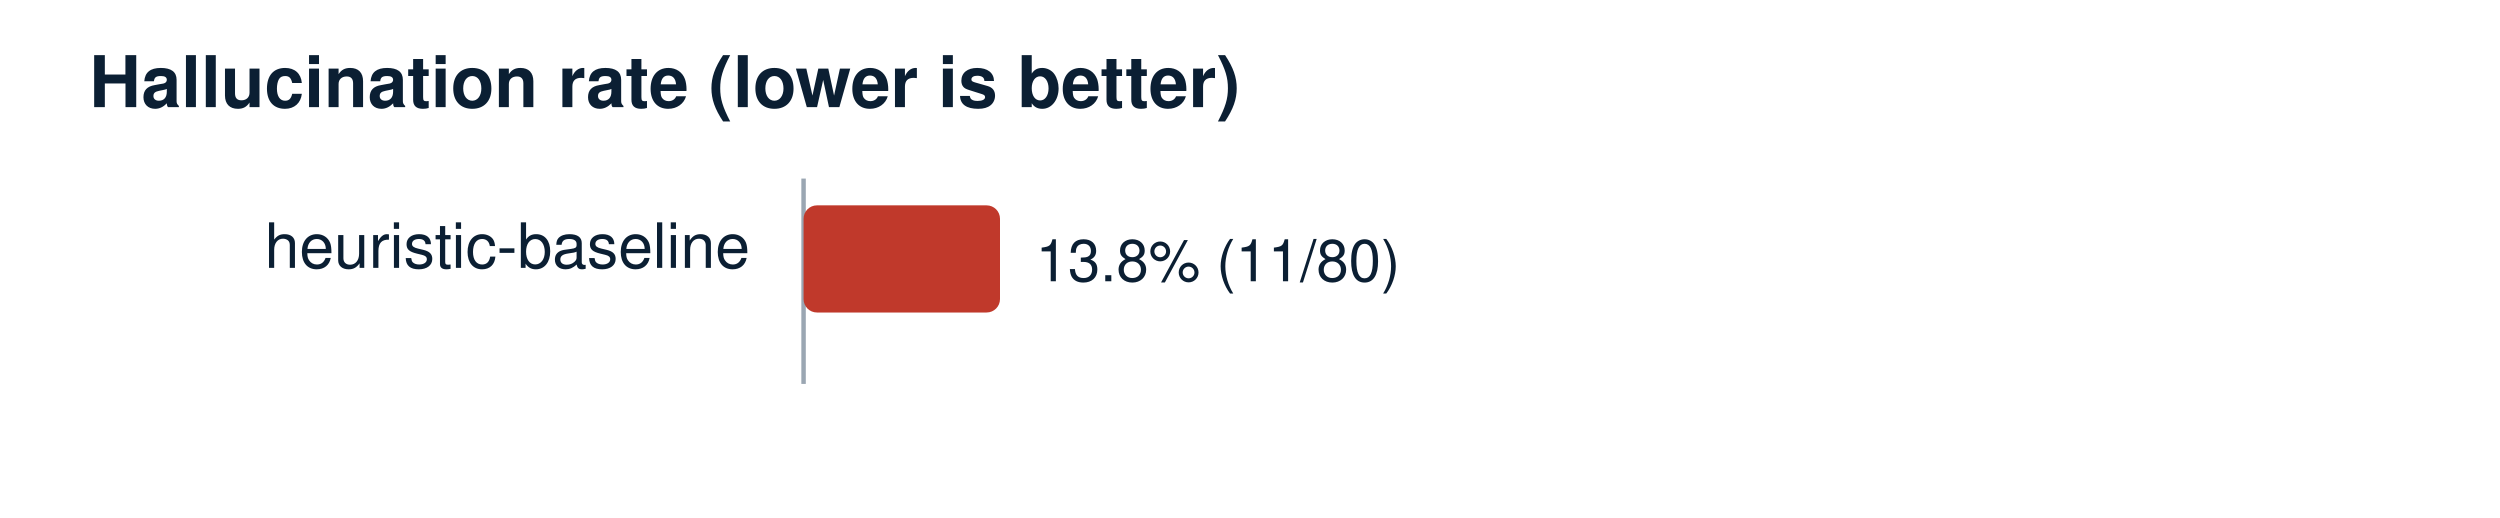
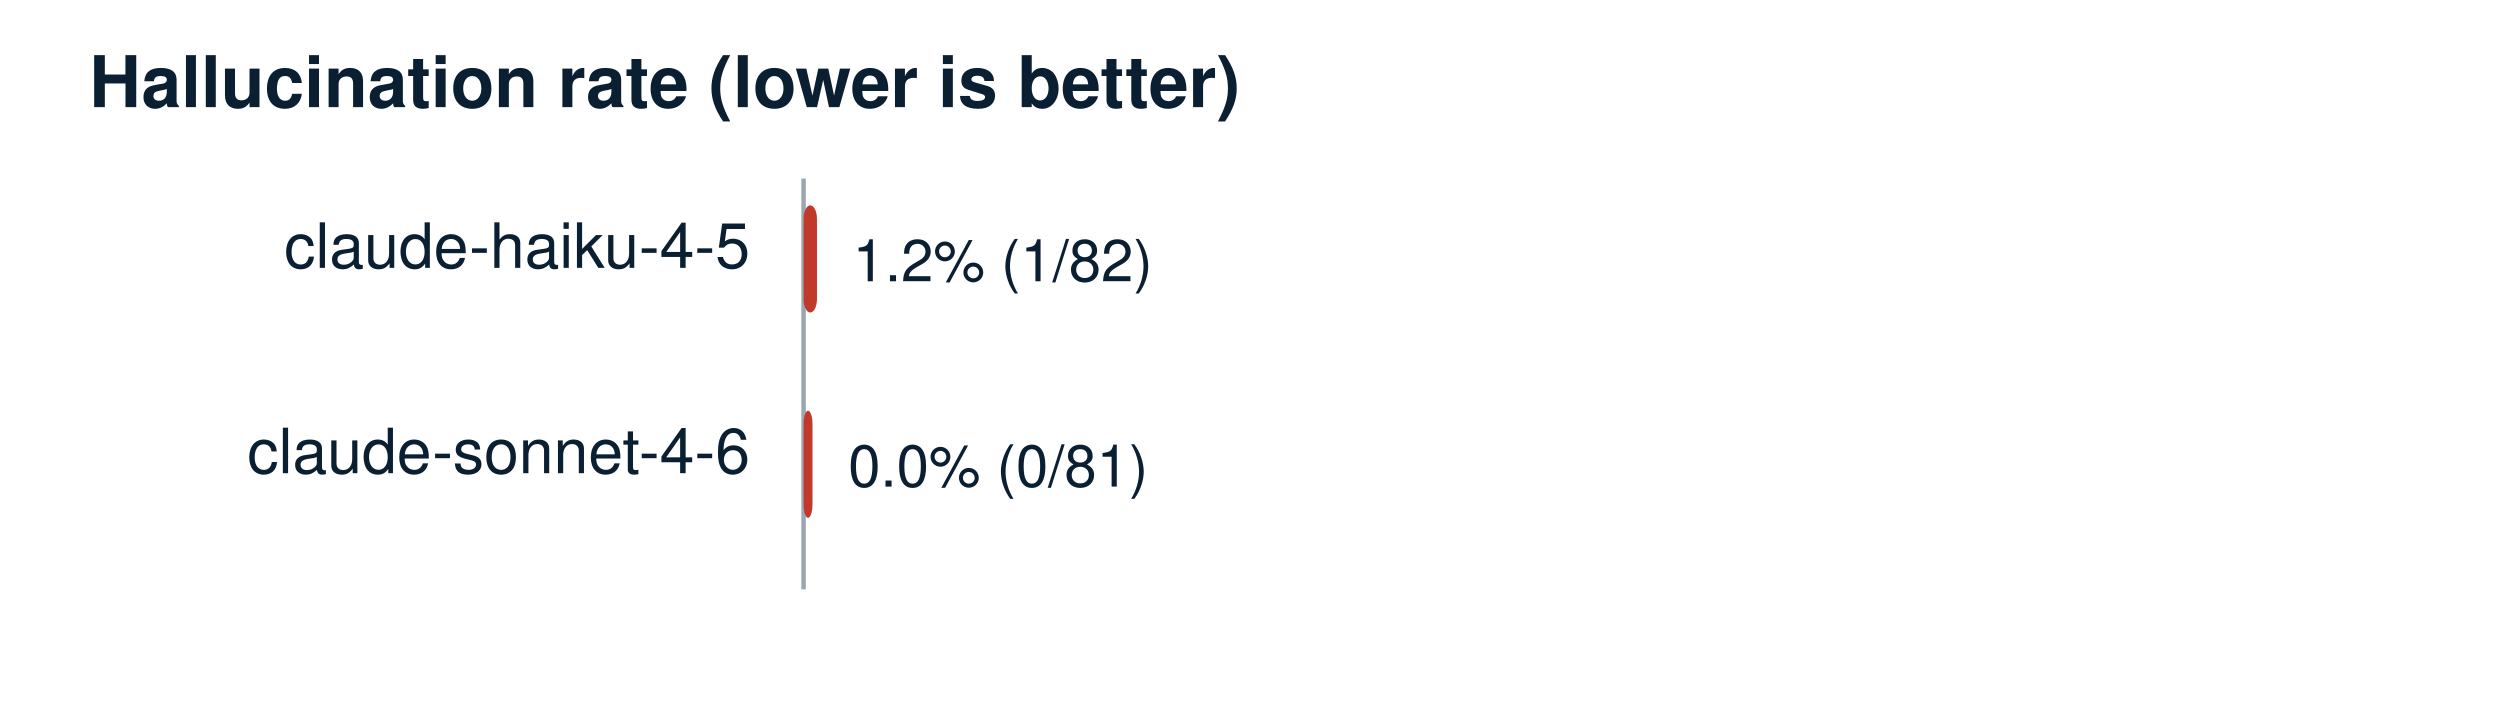
- <svg xmlns="http://www.w3.org/2000/svg" width="560" height="116" viewBox="0 0 560 116" font-family="system-ui,Segoe UI,Helvetica,Arial,sans-serif">
+ <svg xmlns="http://www.w3.org/2000/svg" width="560" height="162" viewBox="0 0 560 162" font-family="system-ui,Segoe UI,Helvetica,Arial,sans-serif">
  <text x="20" y="24" font-size="16" font-weight="600" fill="#0b1f33">Hallucination rate (lower is better)</text>
-   <line x1="180" y1="40" x2="180" y2="86" stroke="#9aa6b2" stroke-width="1" />
-   <text x="168" y="60" text-anchor="end" font-size="14" fill="#0b1f33">heuristic-baseline</text>
-   <rect x="180" y="46" width="44" height="24" rx="3" fill="#c0392b" />
-   <text x="232" y="63" font-size="13" fill="#0b1f33">13.8% (11/80)</text>
+   <line x1="180" y1="40" x2="180" y2="132" stroke="#9aa6b2" stroke-width="1" />
+   <text x="168" y="60" text-anchor="end" font-size="14" fill="#0b1f33">claude-haiku-4-5</text>
+   <rect x="180" y="46" width="3" height="24" rx="3" fill="#c0392b" />
+   <text x="191" y="63" font-size="13" fill="#0b1f33">1.2% (1/82)</text>
+   <text x="168" y="106" text-anchor="end" font-size="14" fill="#0b1f33">claude-sonnet-4-6</text>
+   <rect x="180" y="92" width="2" height="24" rx="3" fill="#c0392b" />
+   <text x="190" y="109" font-size="13" fill="#0b1f33">0.0% (0/81)</text>
</svg>
